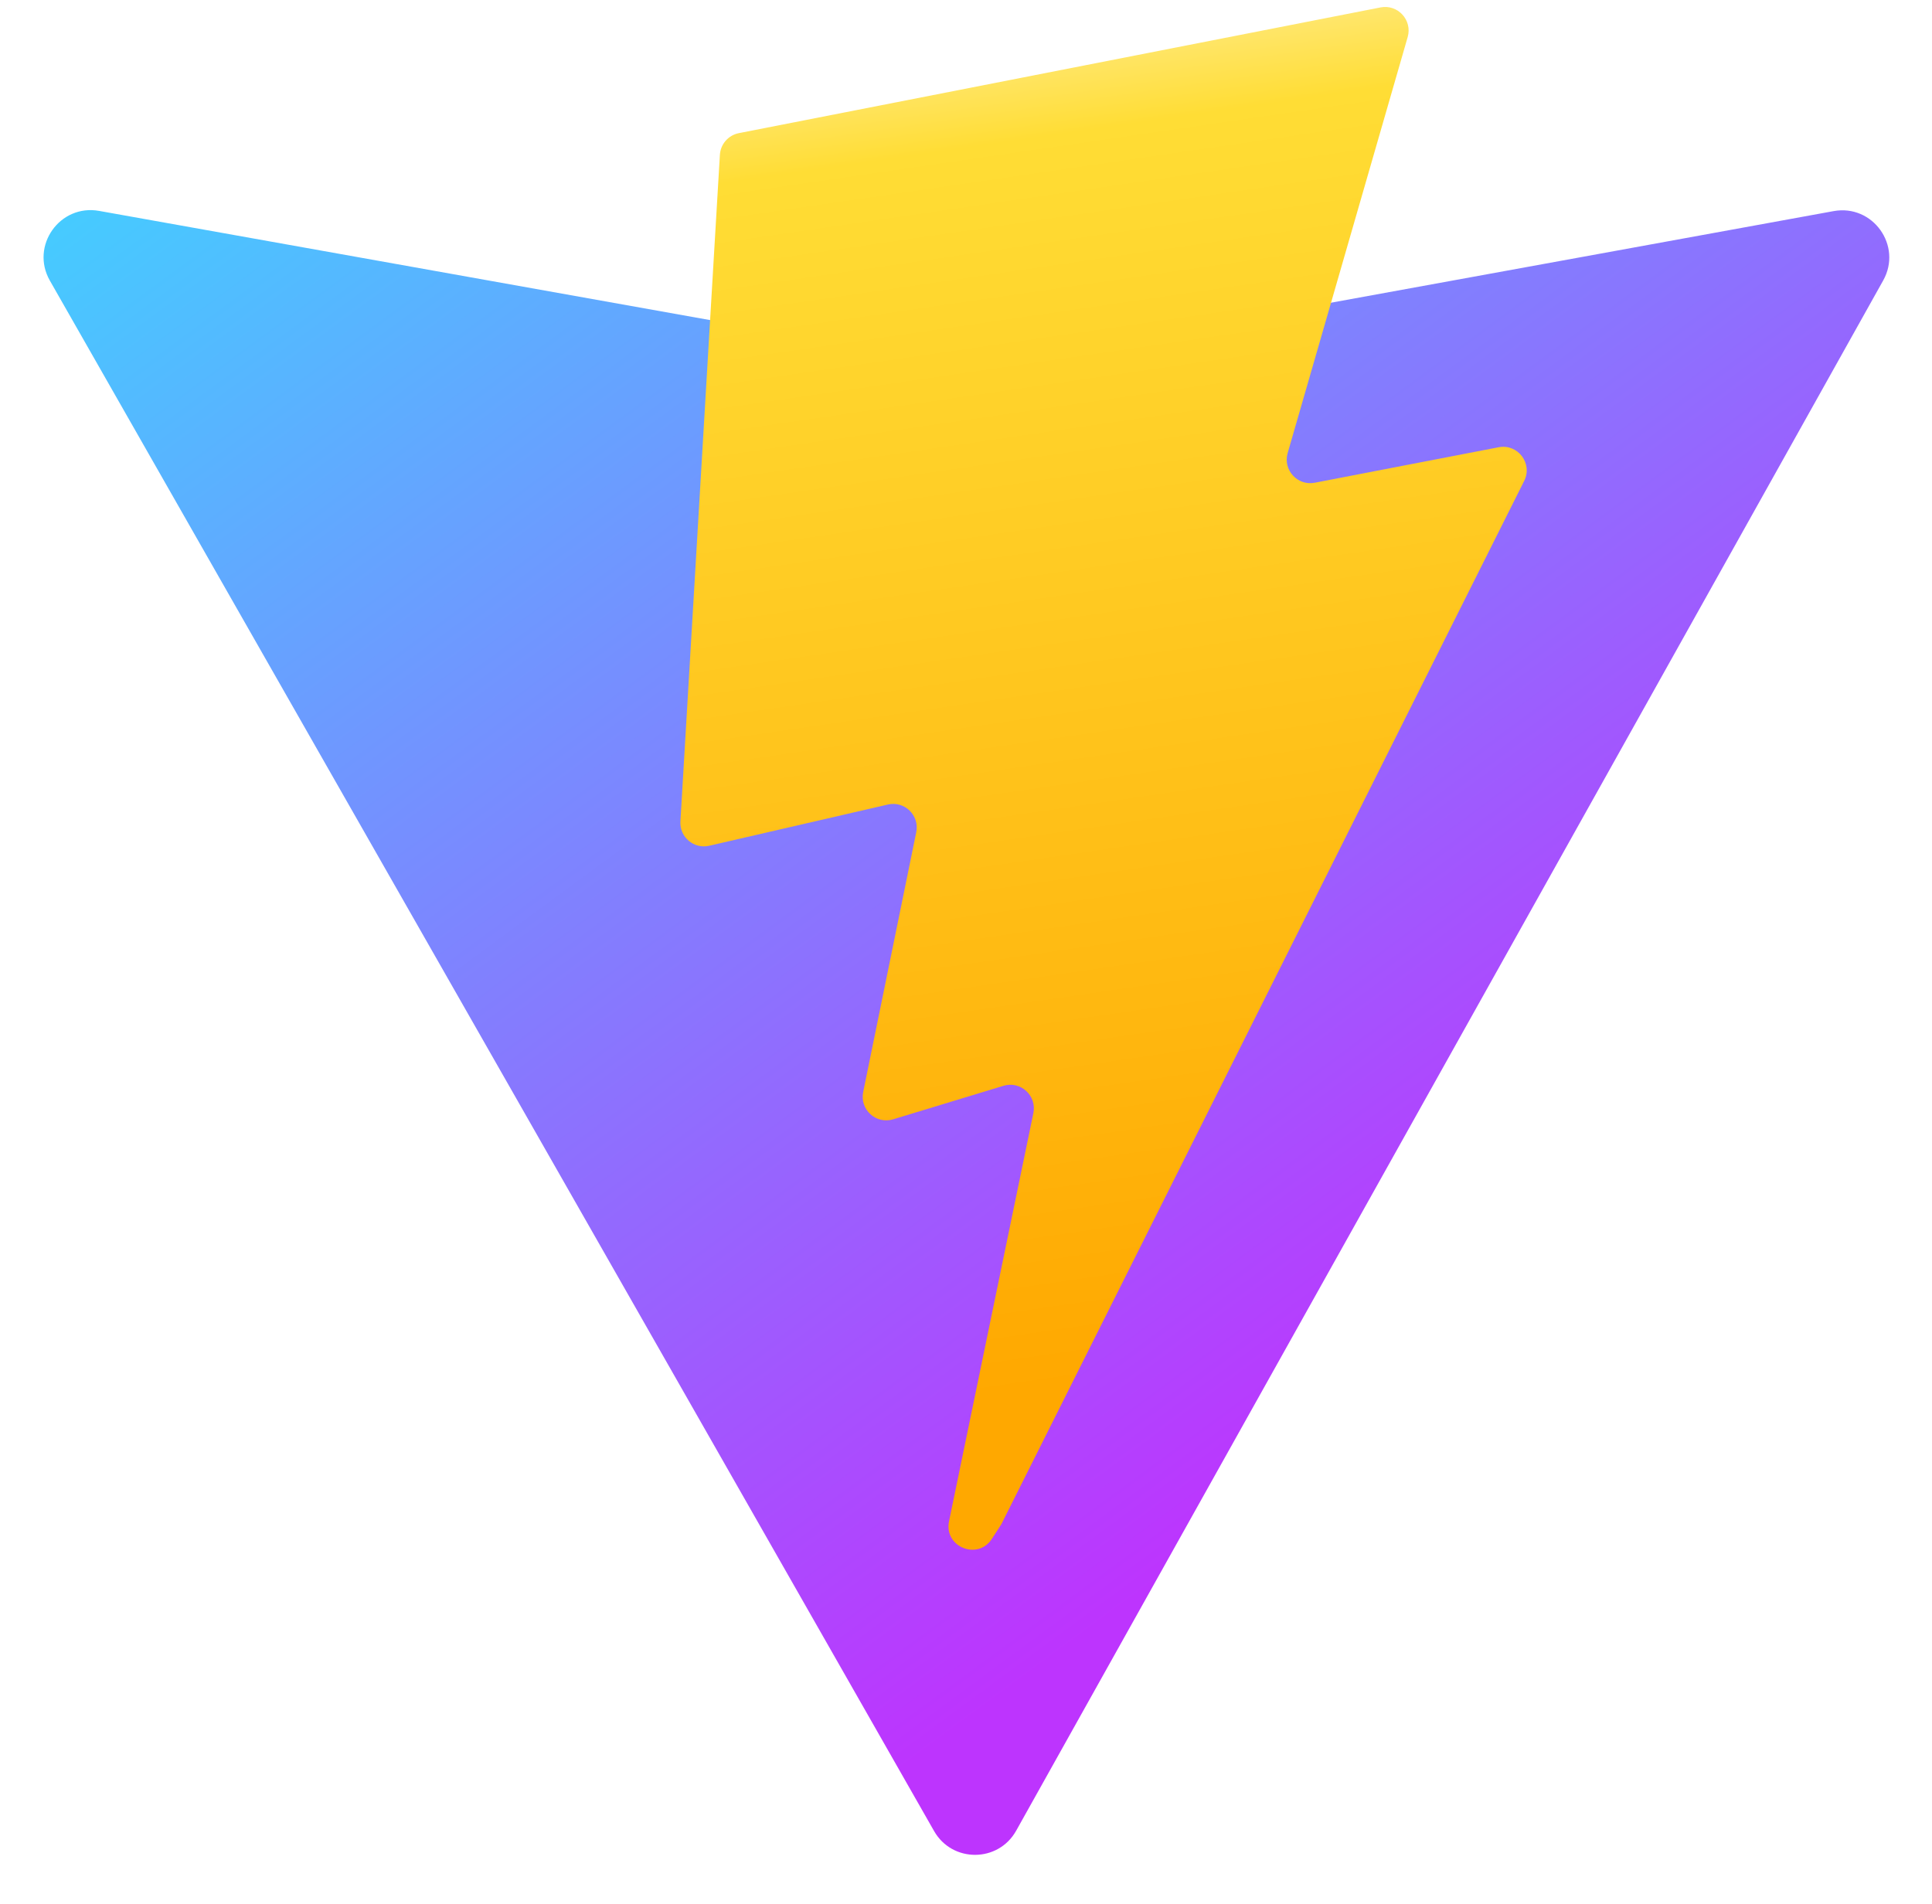
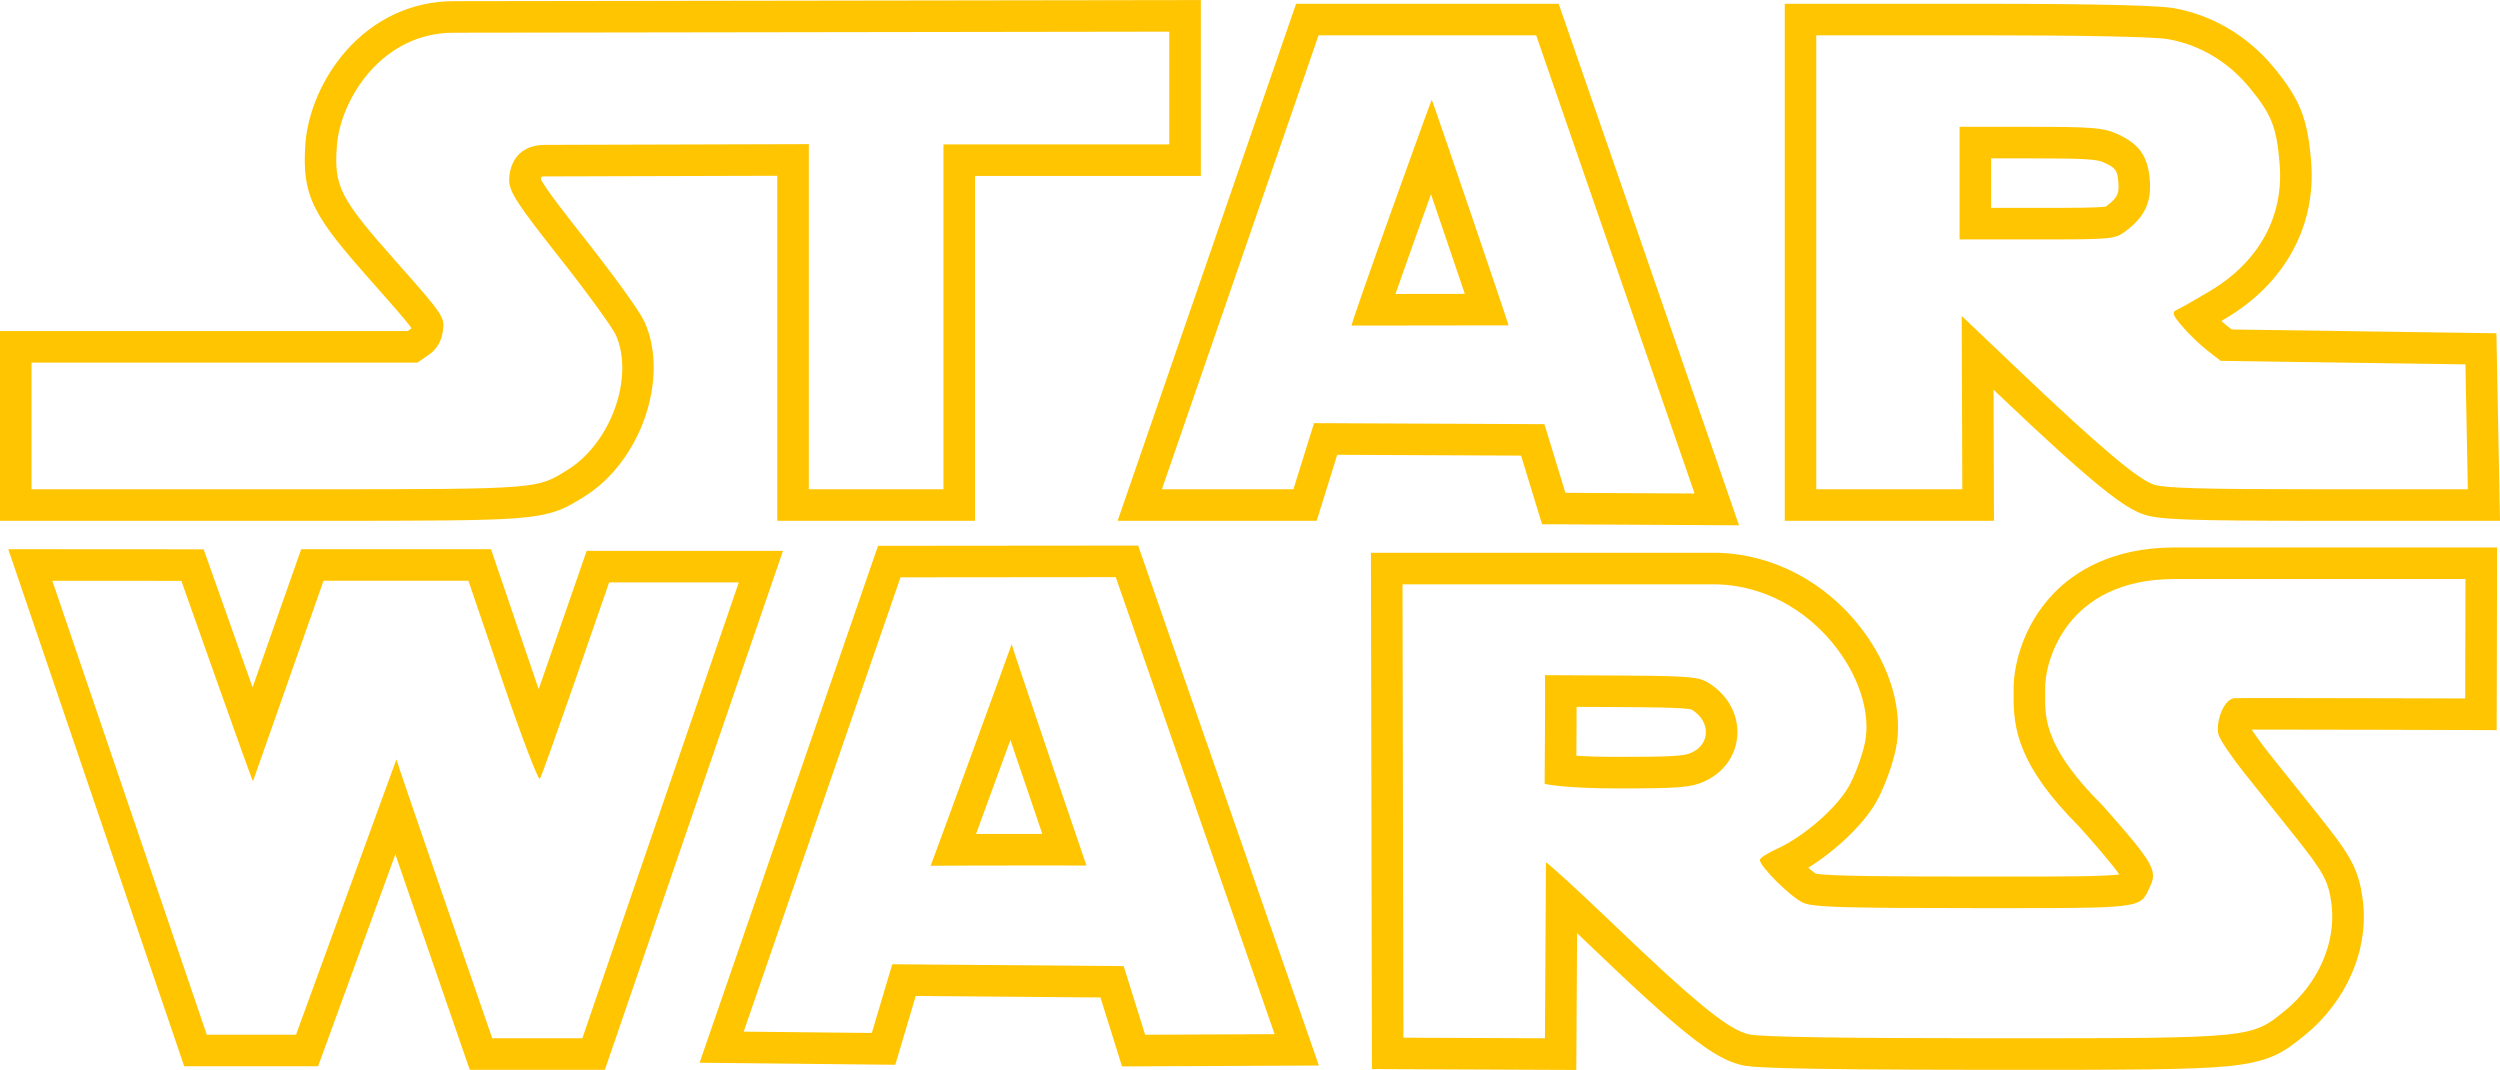
- <svg xmlns="http://www.w3.org/2000/svg" width="410" height="404" viewBox="0 0 410 404" fill="none">
-   <path d="M399.641 59.525L215.643 388.545C211.844 395.338 202.084 395.378 198.228 388.618L10.582 59.556C6.381 52.19 12.68 43.267 21.028 44.759L205.223 77.682C206.398 77.892 207.601 77.89 208.776 77.676L389.119 44.806C397.439 43.289 403.768 52.143 399.641 59.525Z" fill="url(#paint0_linear)" />
-   <path d="M292.965 1.574L156.801 28.255C154.563 28.694 152.906 30.59 152.771 32.866L144.395 174.33C144.198 177.662 147.258 180.248 150.51 179.498L188.42 170.749C191.967 169.931 195.172 173.055 194.443 176.622L183.18 231.775C182.422 235.487 185.907 238.661 189.532 237.56L212.947 230.446C216.577 229.344 220.065 232.527 219.297 236.242L201.398 322.875C200.278 328.294 207.486 331.249 210.492 326.603L212.5 323.5L323.454 102.072C325.312 98.365 322.108 94.137 318.036 94.923L279.014 102.454C275.347 103.161 272.227 99.746 273.262 96.158L298.731 7.867C299.767 4.273 296.636 0.855 292.965 1.574Z" fill="url(#paint1_linear)" />
-   <defs>
-     <linearGradient id="paint0_linear" x1="6" y1="33" x2="235" y2="344" gradientUnits="userSpaceOnUse">
-       <stop stop-color="#41D1FF" />
-       <stop offset="1" stop-color="#BD34FE" />
-     </linearGradient>
-     <linearGradient id="paint1_linear" x1="194.651" y1="8.818" x2="236.076" y2="292.989" gradientUnits="userSpaceOnUse">
-       <stop stop-color="#FFEA83" />
-       <stop offset="0.083" stop-color="#FFDD35" />
-       <stop offset="1" stop-color="#FFA800" />
-     </linearGradient>
-   </defs>
+ <svg xmlns="http://www.w3.org/2000/svg" width="2500" height="1070" viewBox="0 0 634.105 271.365">
+   <path fill="#FFC500" d="M118.81 147.291l8.67 25.461c4.691 13.769 8.879 24.778 9.425 24.778a.037.037 0 0 0 .024-.01c.6-.53 17.57-49.812 17.57-49.812h32.89l-39.68 115.619h-22.86s-24.4-70.472-24.3-70.739l-25.47 69.852h-22.63l-39.18-115.149 32.73.021s17.929 50.82 18.168 50.82l.002-.002 17.89-50.841 36.751.002M2.095 139.283l3.601 10.584 39.18 115.149 1.845 5.424h33.957l1.918-5.26 17.685-48.5c1.524 4.434 3.171 9.213 4.818 13.987a35089.138 35089.138 0 0 0 12.191 35.276l1.864 5.384h34.268l1.854-5.402 39.68-115.618 3.637-10.599H148.793l-1.858 5.396a6877.534 6877.534 0 0 1-10.296 29.676 743.773 743.773 0 0 1-1.587-4.61l-8.669-25.46-1.846-5.421H76.394l-1.881 5.346-10.453 29.706a13093.65 13093.65 0 0 1-10.516-29.691l-1.882-5.334-5.657-.004-32.73-.021-11.18-.008zM625.349 146.843l-.074 30.305s-32.643-.108-49.238-.108c-5.521 0-9.268.014-9.445.045-2.857.521-4.68 6.603-3.869 9.271.398 1.351 3.393 5.76 6.631 9.811 3.229 4.052 8.541 10.682 11.779 14.729 8.318 10.381 9.459 12.43 10.23 18.391 1.25 9.683-3.328 20.16-11.828 27.07-8.521 6.93-8.146 6.979-71.383 6.979h-2.777c-38.461-.011-58.801-.329-61.762-.988-5.26-1.19-13.643-8.03-35.791-29.28-7.967-7.636-15.311-14.322-15.688-14.324-.01 0-.014.007-.014.018l-.262 44.578-35.898-.158-.222-114.98H435.8c24.129.871 40.459 24.91 37.209 40.24-.736 3.479-2.617 8.521-4.18 11.2-3.211 5.5-11.381 12.56-18.012 15.591-2.449 1.107-4.449 2.397-4.449 2.857 0 1.71 8.061 9.648 11.08 10.909 2.58 1.079 10.09 1.319 43.211 1.319l10.607.002c33.293 0 31.617-.24 34.189-5.741 1.801-3.829.432-6.119-12.238-20.39-16.051-15.971-14.371-23.621-14.48-29.271-.229-6.771 5.102-28.068 32.812-28.068l73.8-.007M410.28 199.962c15.37 0 18.491-.238 21.761-1.659 11.041-4.801 11.631-18.979 1.041-25.271-2.32-1.381-5.301-1.608-21.961-1.699l-19.279-.102c.16.149-.061 27.57-.061 27.57s4.829 1.161 18.499 1.161m223.089-61.119H551.549c-16.033 0-25.516 6.327-30.645 11.637-8.35 8.633-10.312 19.504-10.162 24.629.008.427.004.865-.002 1.322-.072 8.329 1.152 17.758 16.66 33.246 3.062 3.451 8.189 9.238 10.131 12.114-4.238.521-14.98.521-26.266.521h-4.791l-5.814-.002c-19.904 0-36.689-.058-40.127-.736-.482-.312-1.156-.854-1.898-1.498 6.877-4.233 13.83-10.799 17.104-16.411 1.986-3.413 4.178-9.243 5.098-13.567 2.041-9.625-1.324-21.236-9-31.068-8.957-11.471-21.986-18.334-35.746-18.83l-.145-.006h-88.223l.017 8.018.222 114.979.016 7.949 7.949.035 35.898.158 7.986.034.049-7.987.154-26.705c.732.695 1.49 1.419 2.27 2.164 24.229 23.24 32.357 29.68 39.562 31.309 1.98.44 5.254 1.172 63.523 1.188h2.777c31.549 0 47.383 0 56.801-.909 10.789-1.043 14.26-3.49 19.461-7.727l.174-.141c10.684-8.688 16.322-21.83 14.715-34.3-1.049-8.11-3.195-11.479-11.922-22.368l-2.594-3.24a12555.88 12555.88 0 0 1-9.178-11.475c-1.984-2.484-3.547-4.689-4.484-6.134 1.234-.003 2.84-.005 4.918-.005 16.395 0 48.887.107 49.213.109l8.008.025.02-8.008.076-30.307.015-8.013zM399.832 191.67l.037-6.558c.01-2 .02-4.004.021-5.84l11.188.059c6.43.034 16.104.088 17.99.623 2.406 1.461 3.75 3.721 3.604 6.061-.08 1.264-.682 3.588-3.822 4.95-1.75.761-4.539.997-18.568.997-4.452 0-7.885-.129-10.45-.292zM283 146.371l40.291 115.92-32.831.149-5.45-17.41-58.7-.471-5.18 17.431-32.5-.341 39.78-115.229 54.59-.049m-26.401 16.995c-.083.333-5.144 14.22-10.222 28.104-5.12 14-10.257 28-10.328 28.108v0c.136-.04 18.316-.08 29.968-.08 5.453 0 9.475.01 9.55.028l.001.005v-.003l-.001-.002c-.204-.526-18.909-55.483-18.968-56.16l.001-.006-.001.006m32.088-25.001l-5.693.006-54.59.051-5.696.006-1.859 5.386-39.78 115.229-3.623 10.493 11.102.115 32.5.341 6.033.063 1.719-5.782 3.466-11.662 46.854.375 3.708 11.849 1.765 5.639 5.907-.026 32.83-.149 11.194-.053-3.677-10.573-40.291-115.92-1.869-5.388zm-41.123 73.144c1.515-4.13 3.556-9.71 6.327-17.289l2.393-6.545 2.169 6.396c.646 1.906 3.485 10.271 5.92 17.429-7.24 0-12.69.001-16.809.009zM296.58 8.012v28.6H239.3v87.471h-34.15v-87.54l-66.86.189c-8.06 0-9.14 6.42-9.14 8.88 0 3.021 1.97 6.04 12.79 19.74 7.02 8.899 13.47 17.78 14.32 19.72 4.64 10.681-1.36 27.32-12.29 34.08-7.79 4.813-6.459 4.932-64.308 4.932H8V91.953h97.9l2.89-2.01c1.95-1.359 3.08-3.229 3.51-5.79.6-3.68.29-4.16-11.8-17.779-14.29-16.101-15.8-19.04-15.06-29.319.84-11.73 11.3-28.771 29.58-28.771l181.56-.272m8-8.012l-8.013.013-181.56.27c-10.458 0-20.171 4.52-27.342 12.723-5.814 6.651-9.63 15.43-10.206 23.478-.973 13.511 2.137 18.394 17.056 35.202 4.33 4.877 8.447 9.516 9.821 11.485a1.286 1.286 0 0 1-.054.159c-.015.013-.038.029-.07.052l-.822.571H0v48.131h79.662c28.522 0 42.6-.026 50.894-.636 9.49-.694 12.518-2.322 17.054-5.14l.566-.352c14.262-8.82 21.612-29.827 15.422-44.073-1.91-4.358-14.003-19.746-15.376-21.486-3.796-4.808-10.062-12.74-11.054-15.036.024-.192.071-.393.121-.531.165-.042.481-.099 1.001-.099l58.86-.167v87.518h50.15V44.611h57.28V0zM389.64 8.941l40.18 116.22-32.77-.18-5.32-17.41-58.439-.26-5.221 16.771h-33.369L334.44 8.941h55.2m-46.811 73.621l39.802-.05v.001c.137 0-19.342-57.201-19.472-57.241-.142-.005-20.778 57.29-20.33 57.29M395.34.941H328.741l-1.859 5.391-39.741 115.142-3.662 10.609h50.485l1.75-5.623 3.461-11.121 46.633.207 3.599 11.773 1.722 5.629 5.887.033 32.771.181 11.297.062-3.691-10.676-40.18-116.222L395.34.941zm-41.397 73.608a4094.323 4094.323 0 0 1 9.014-25.312 9890.777 9890.777 0 0 1 8.588 25.29l-17.602.022zM502.488 8.941c25.922 0 43.91.37 47.371.97 8 1.392 15.229 5.66 20.648 12.222 5.67 6.858 6.971 10.14 7.711 19.539 1.061 13.271-5.25 24.721-17.701 32.149-3.629 2.17-7.357 4.28-8.289 4.7-1.43.649-1.238 1.271 1.32 4.271 1.648 1.931 4.51 4.681 6.35 6.109l3.359 2.61 62.08.89.609 31.681h-38.062c-29.438 0-38.857-.271-41.621-1.199-4.129-1.4-14.066-9.82-34.27-29.04l-14.42-13.721.152 43.96H460.68V8.941h41.808m-5.457 51.77h19.67c19.141 0 19.74-.061 22.471-2.109 4.881-3.66 6.609-7.431 6.09-13.221-.527-5.971-2.83-9.079-8.6-11.579-3.25-1.421-6.381-1.65-21.721-1.65h-17.91v28.559m5.457-59.77h-49.799V132.082h53.07l-.027-8.027-.09-25.217.842.8c24.984 23.771 32.355 29.173 37.217 30.82 3.732 1.26 9.982 1.624 44.188 1.624H634.105l-.156-8.153-.609-31.681-.146-7.733-7.734-.111-59.402-.851-1.244-.968c-.396-.31-.877-.718-1.389-1.18l1.207-.717c15.002-8.953 22.865-23.407 21.568-39.653-.863-10.959-2.82-15.896-9.521-24-6.584-7.969-15.621-13.298-25.447-15.005-5.463-.947-32.883-1.089-48.744-1.089zm2.543 39.21h9.91c14.025 0 16.805.233 18.518.981 3.25 1.407 3.58 2.091 3.834 4.956.256 2.849-.096 3.994-2.922 6.111l-.223.166c-1.865.346-8.785.346-17.447.346h-11.67v-12.56z" />
</svg>
